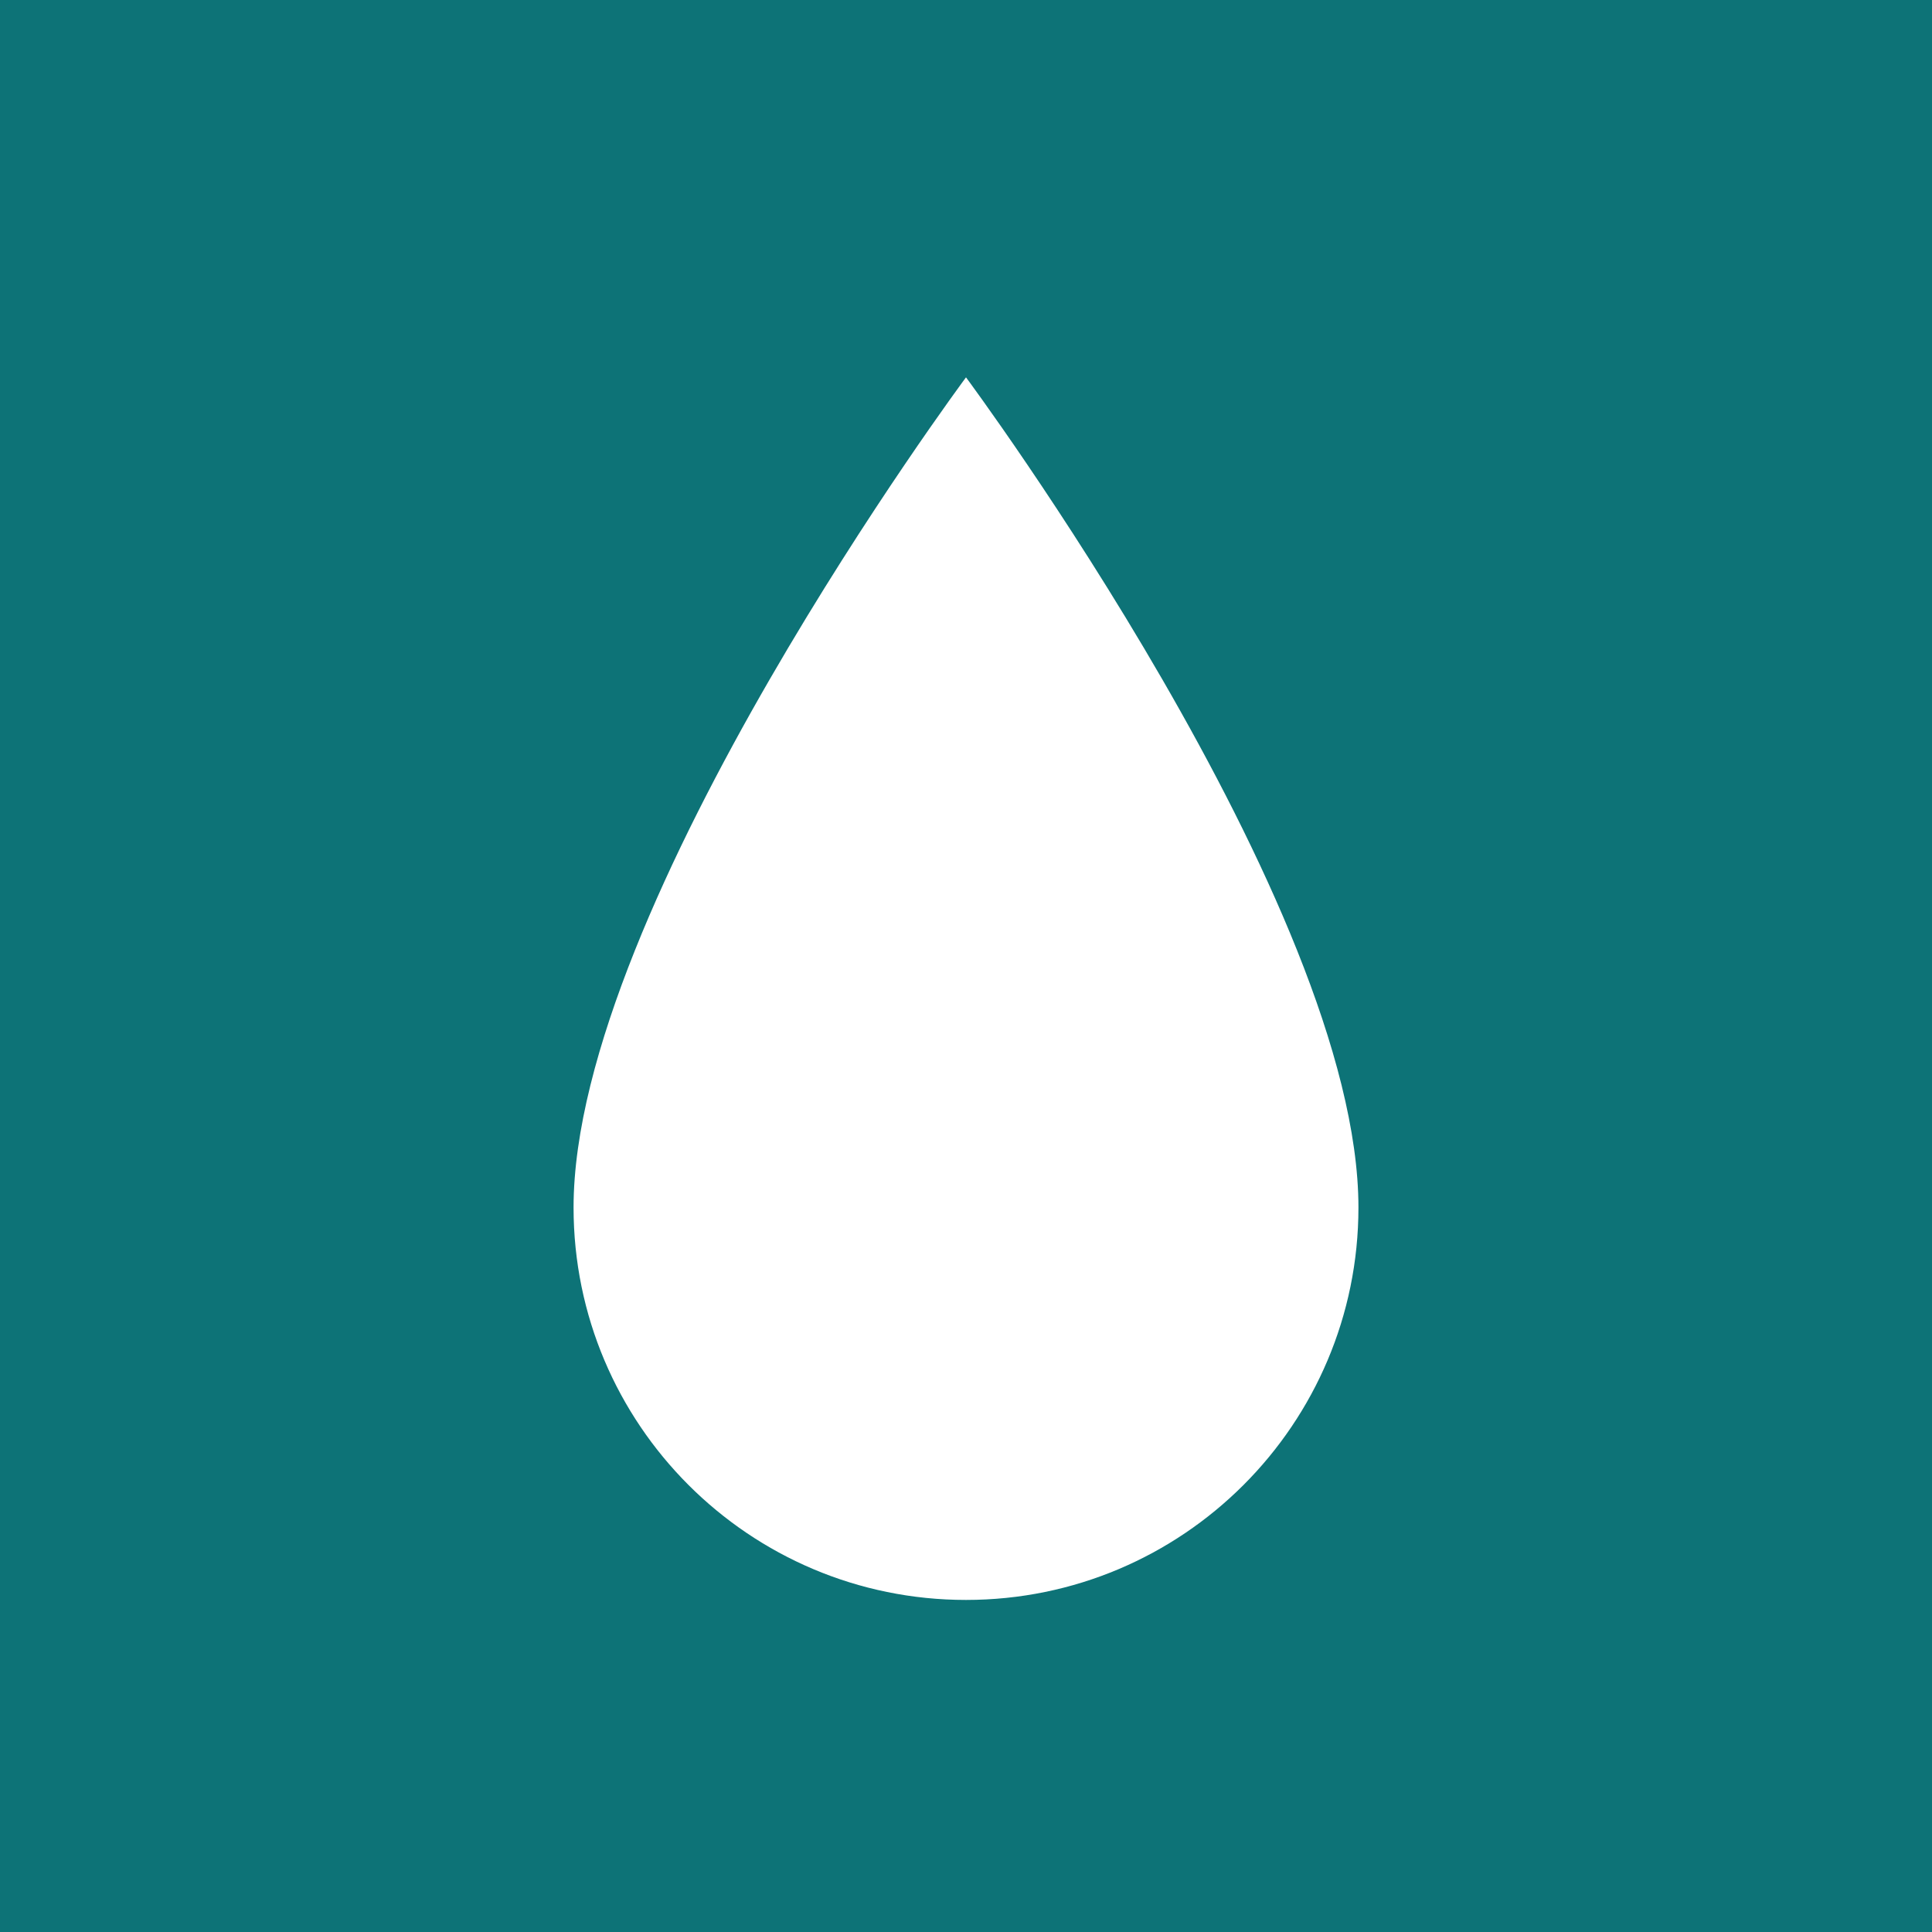
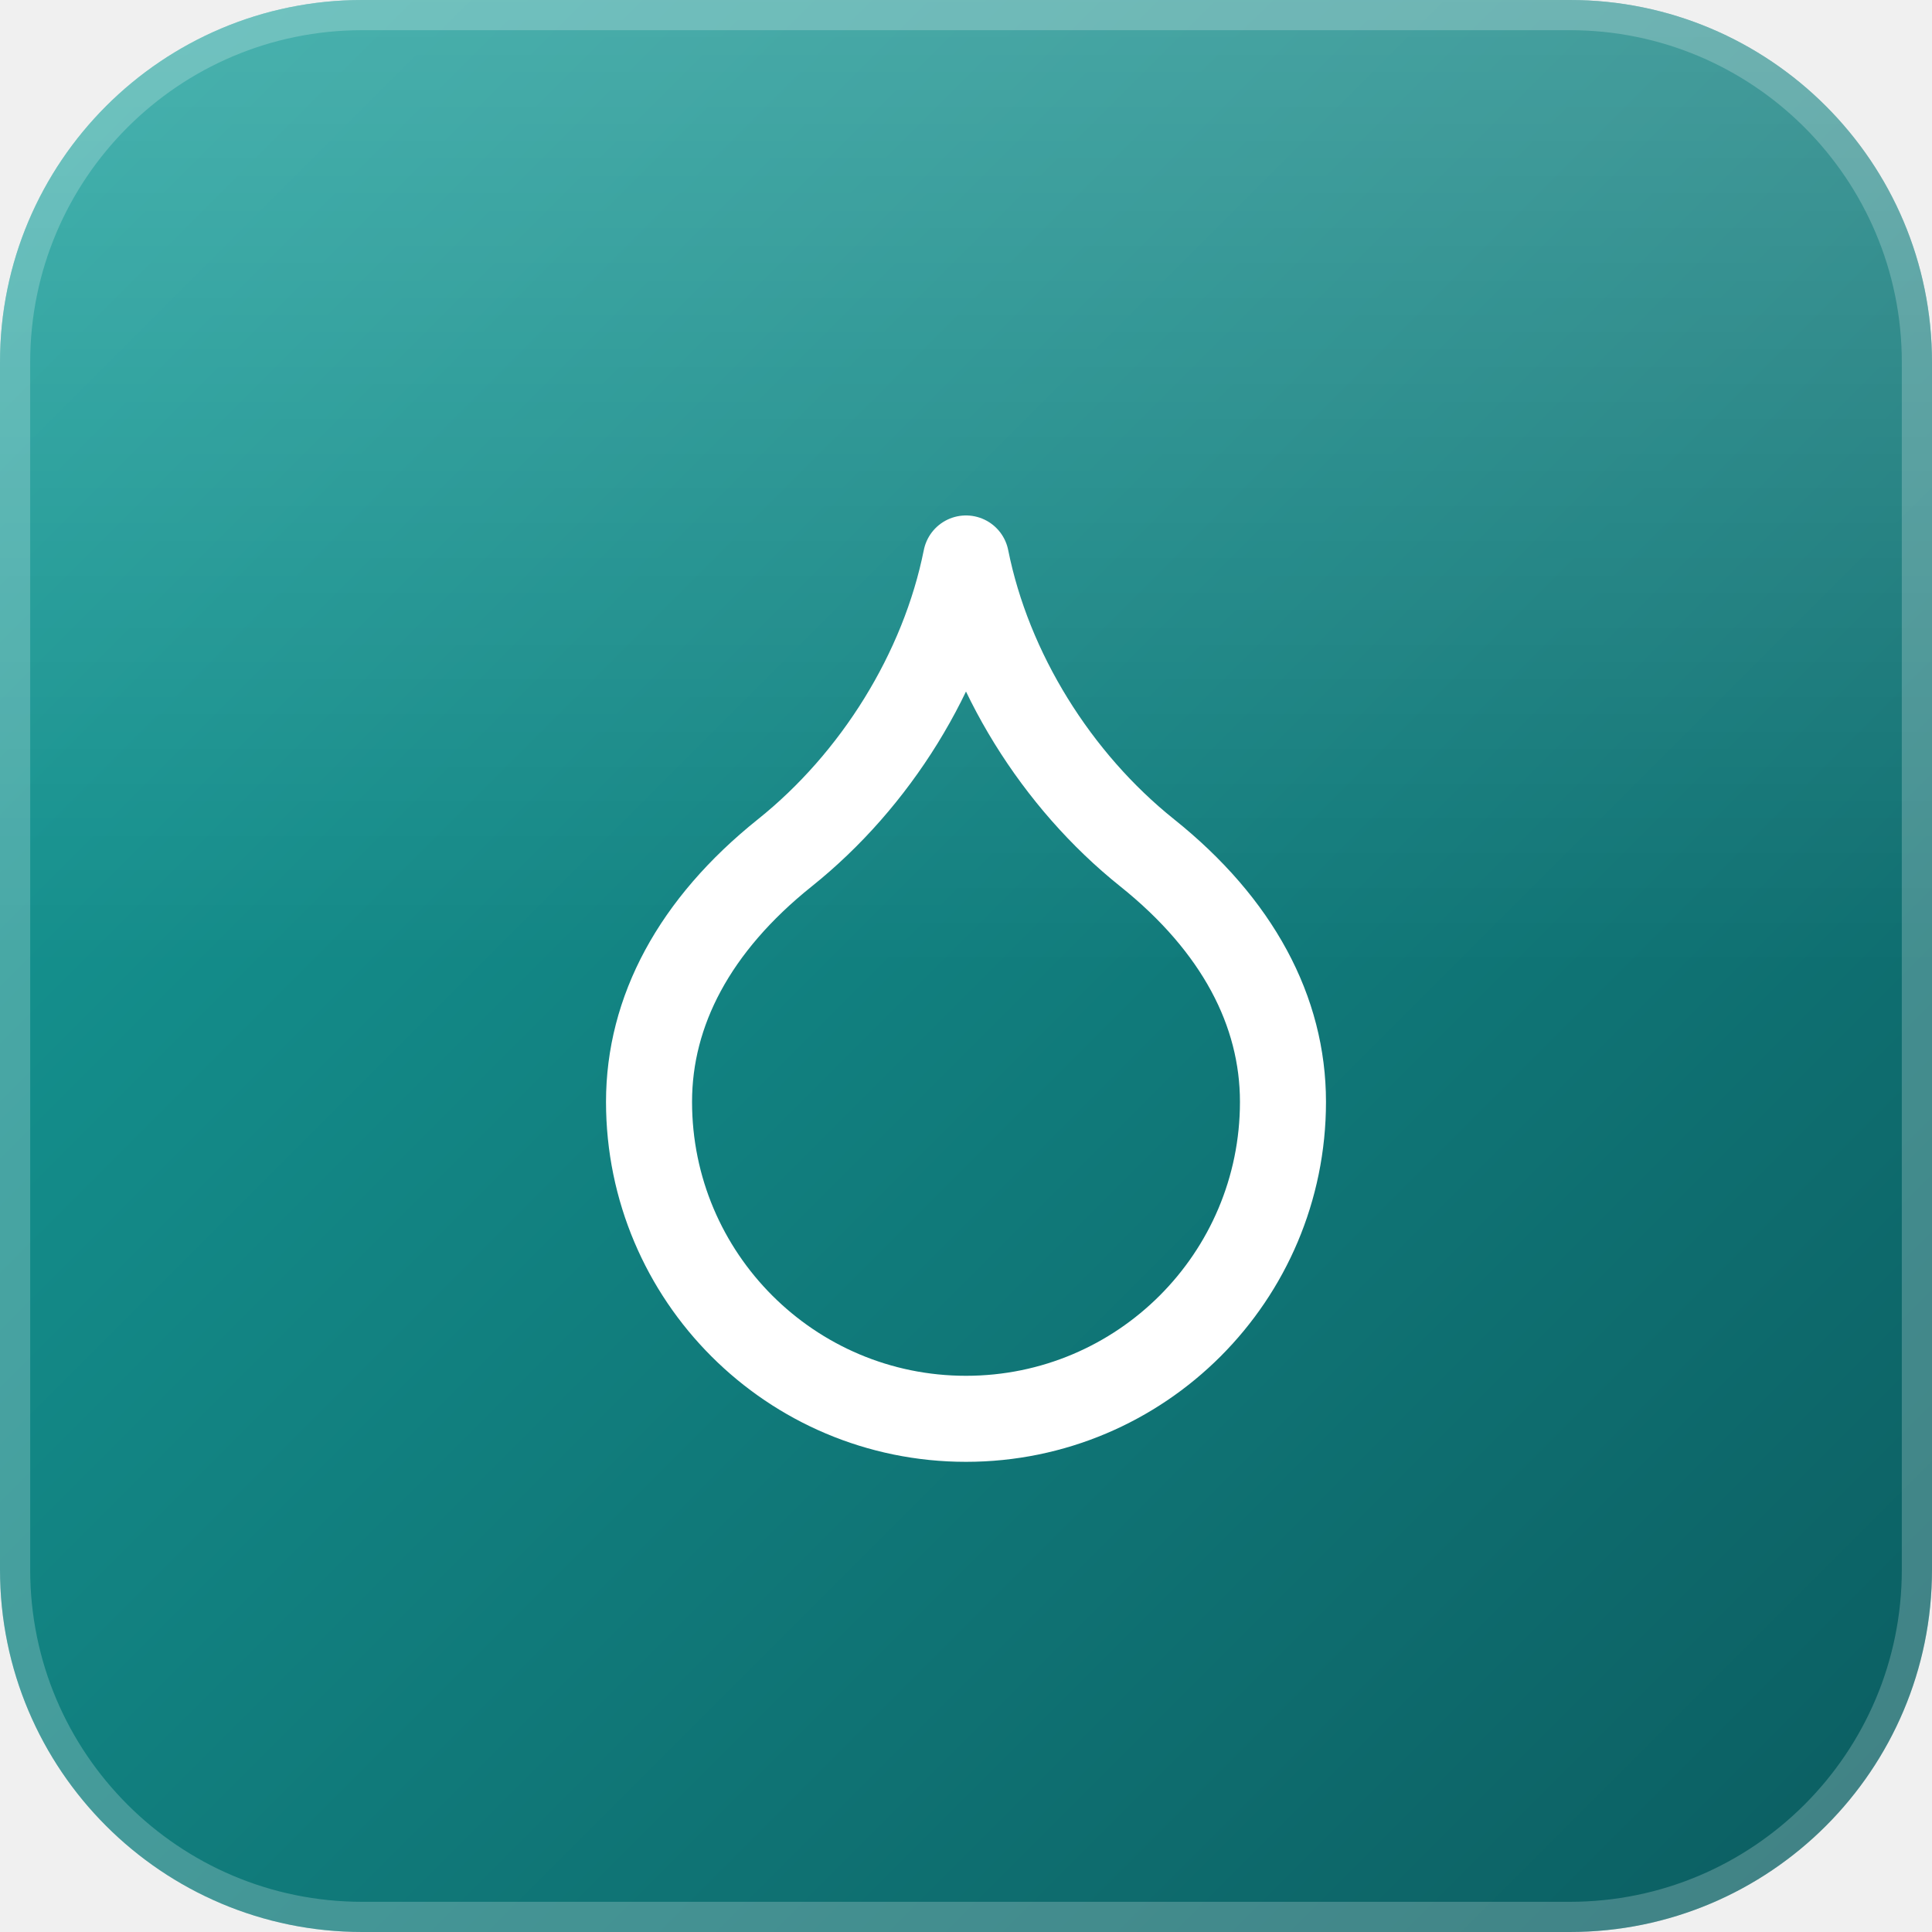
- <svg xmlns="http://www.w3.org/2000/svg" viewBox="0 0 512 512" role="img" aria-label="Infusionsrechner">
-   <rect width="512" height="512" fill="#0d7377" />
-   <path d="M 256 100            C 256 100, 360 240, 360 320            A 104 104 0 1 1 152 320            C 152 240, 256 100, 256 100 Z" fill="white" />
+ <svg xmlns="http://www.w3.org/2000/svg" viewBox="0 0 64 64">
+   <defs>
+     <linearGradient id="bg" x1="0" y1="0" x2="1" y2="1">
+       <stop offset="0" stop-color="#17a09b" />
+       <stop offset="1" stop-color="#0b5c60" />
+     </linearGradient>
+     <linearGradient id="sh" x1="0" y1="0" x2="0" y2="1">
+       <stop offset="0" stop-color="#fff" stop-opacity=".22" />
+       <stop offset=".5" stop-color="#fff" stop-opacity="0" />
+     </linearGradient>
+   </defs>
+   <rect width="64" height="64" rx="12" fill="url(#bg)" />
+   <rect width="64" height="64" rx="12" fill="url(#sh)" />
+   <rect x=".5" y=".5" width="63" height="63" rx="11.5" fill="none" stroke="#fff" stroke-opacity=".22" />
+   <g transform="translate(14 14) scale(1.5)" fill="none" stroke="#ffffff" stroke-width="1.9" stroke-linecap="round" stroke-linejoin="round">
+     <path d="M12 22a7 7 0 0 0 7-7c0-2-1-3.9-3-5.5s-3.5-4-4-6.5c-.5 2.5-2 4.9-4 6.5C6 11.1 5 13 5 15a7 7 0 0 0 7 7z" />
+   </g>
</svg>
